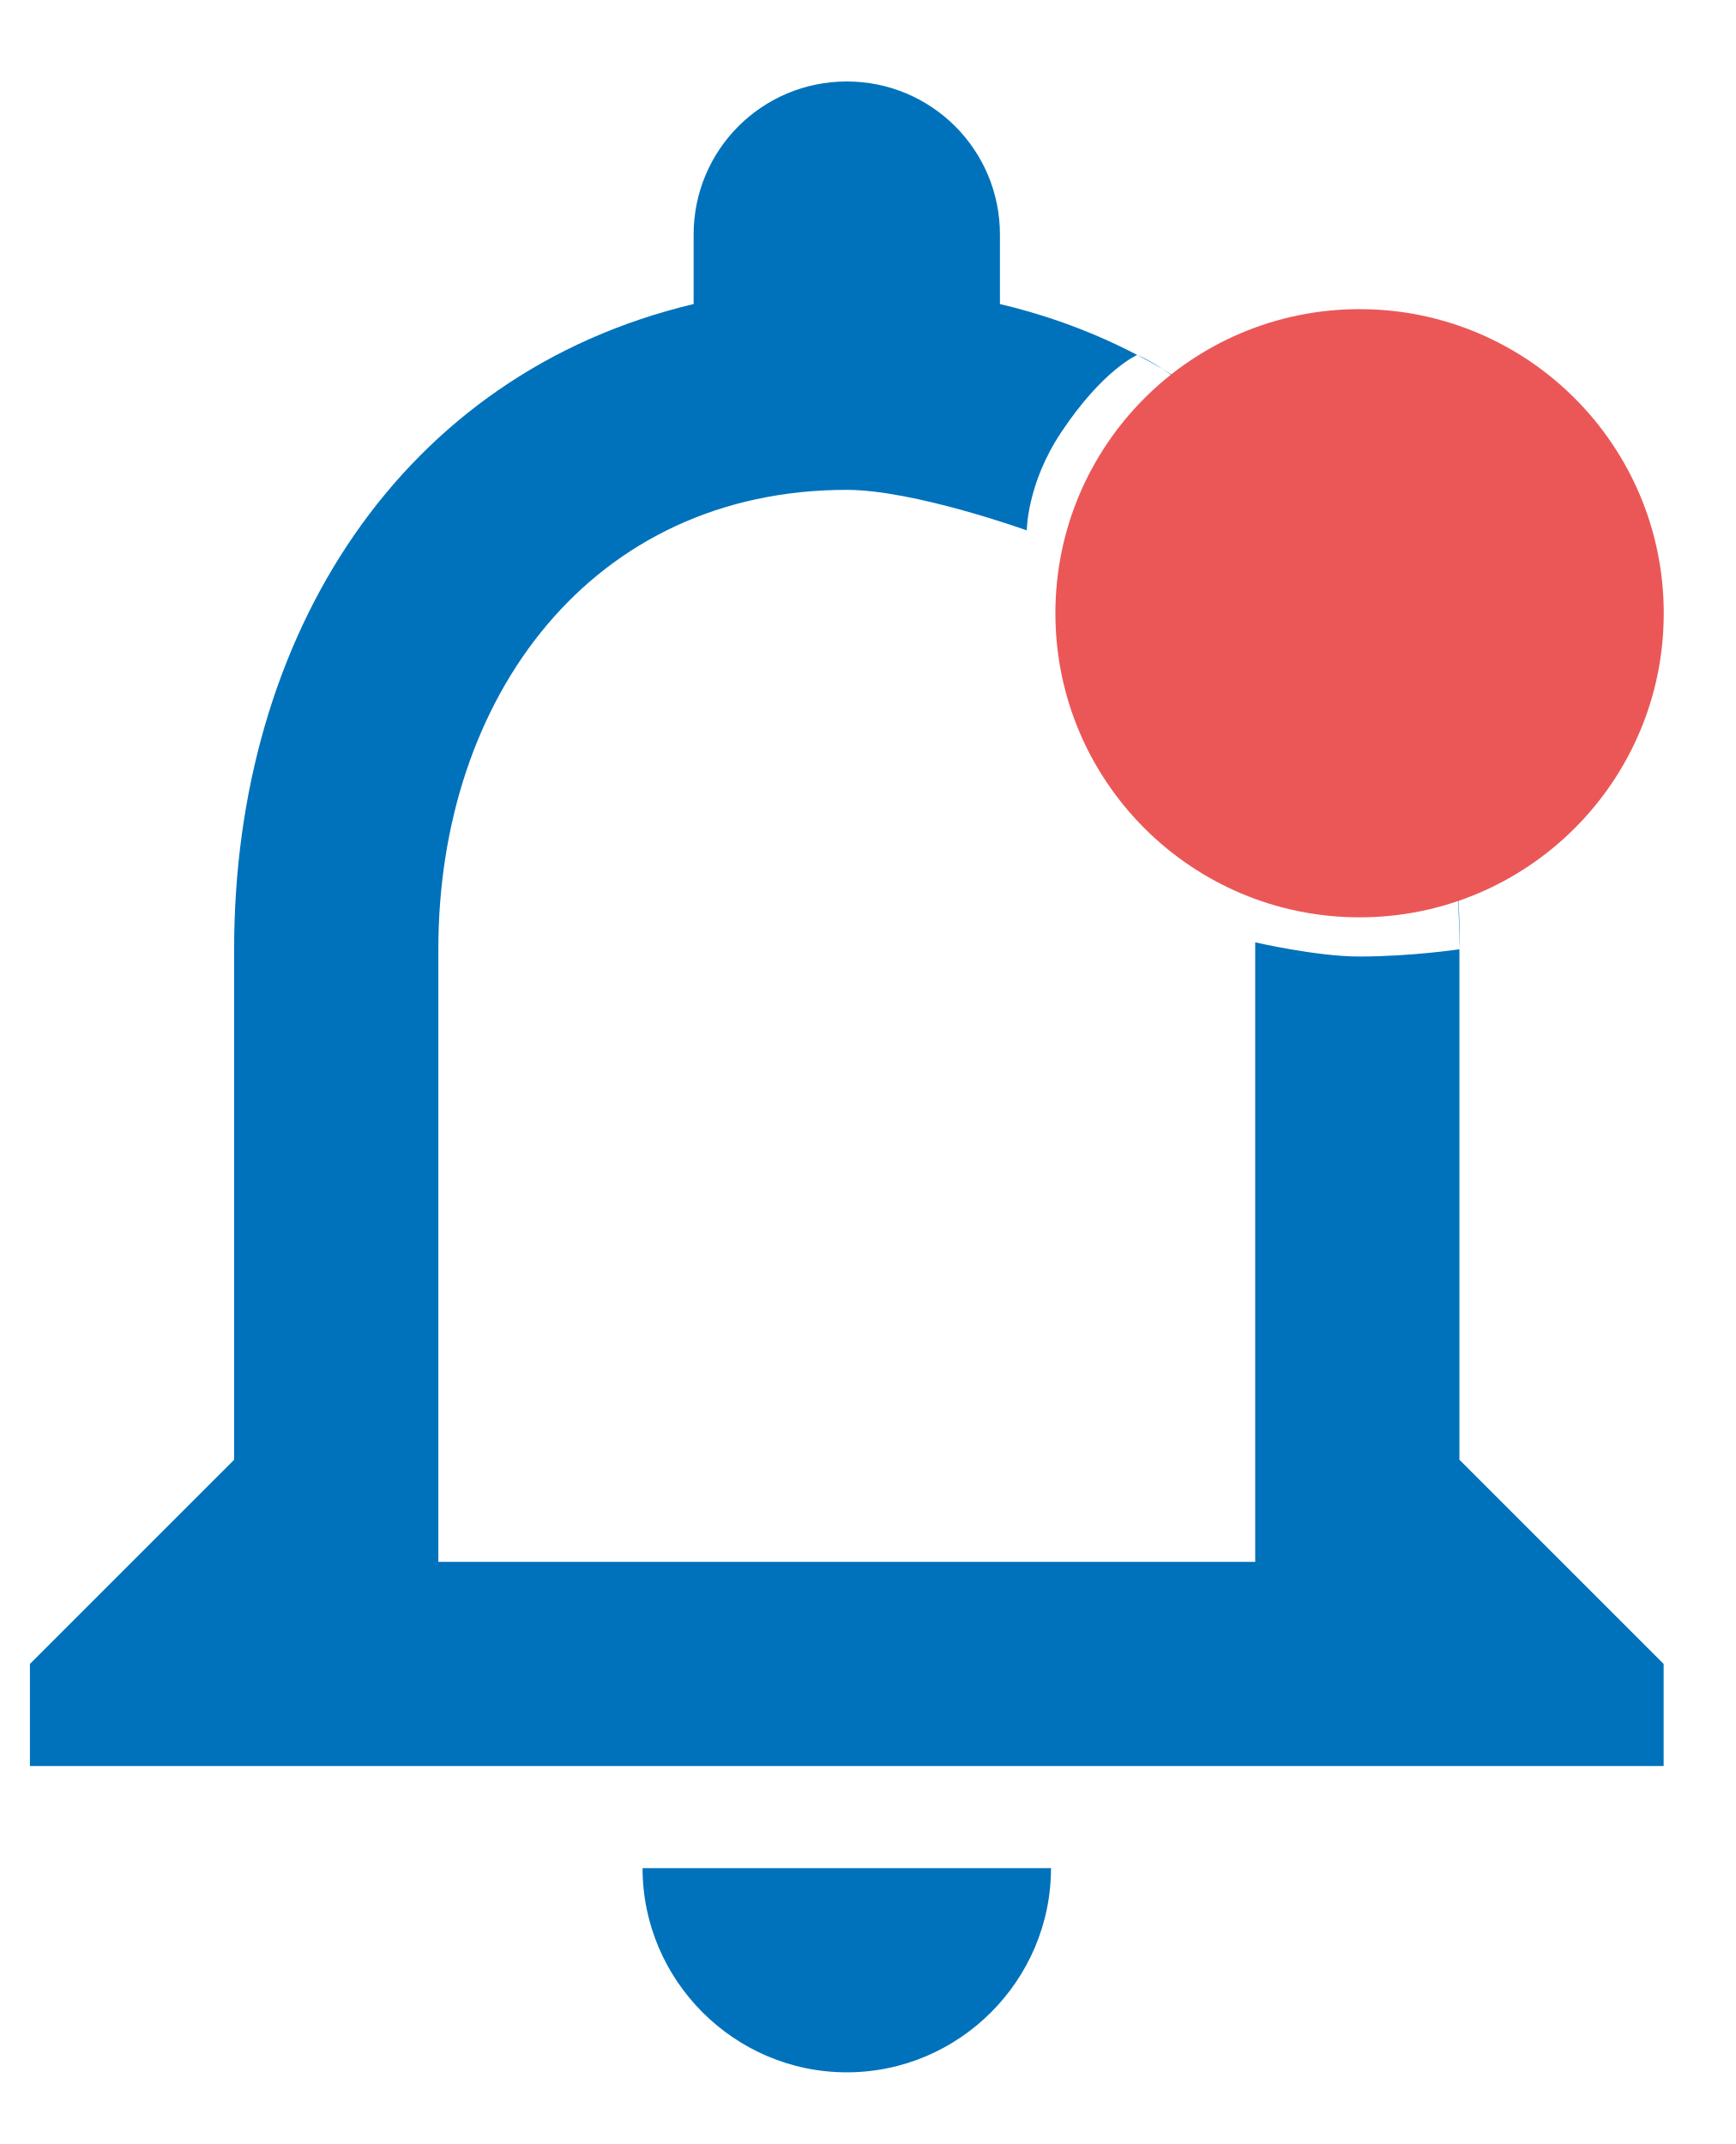
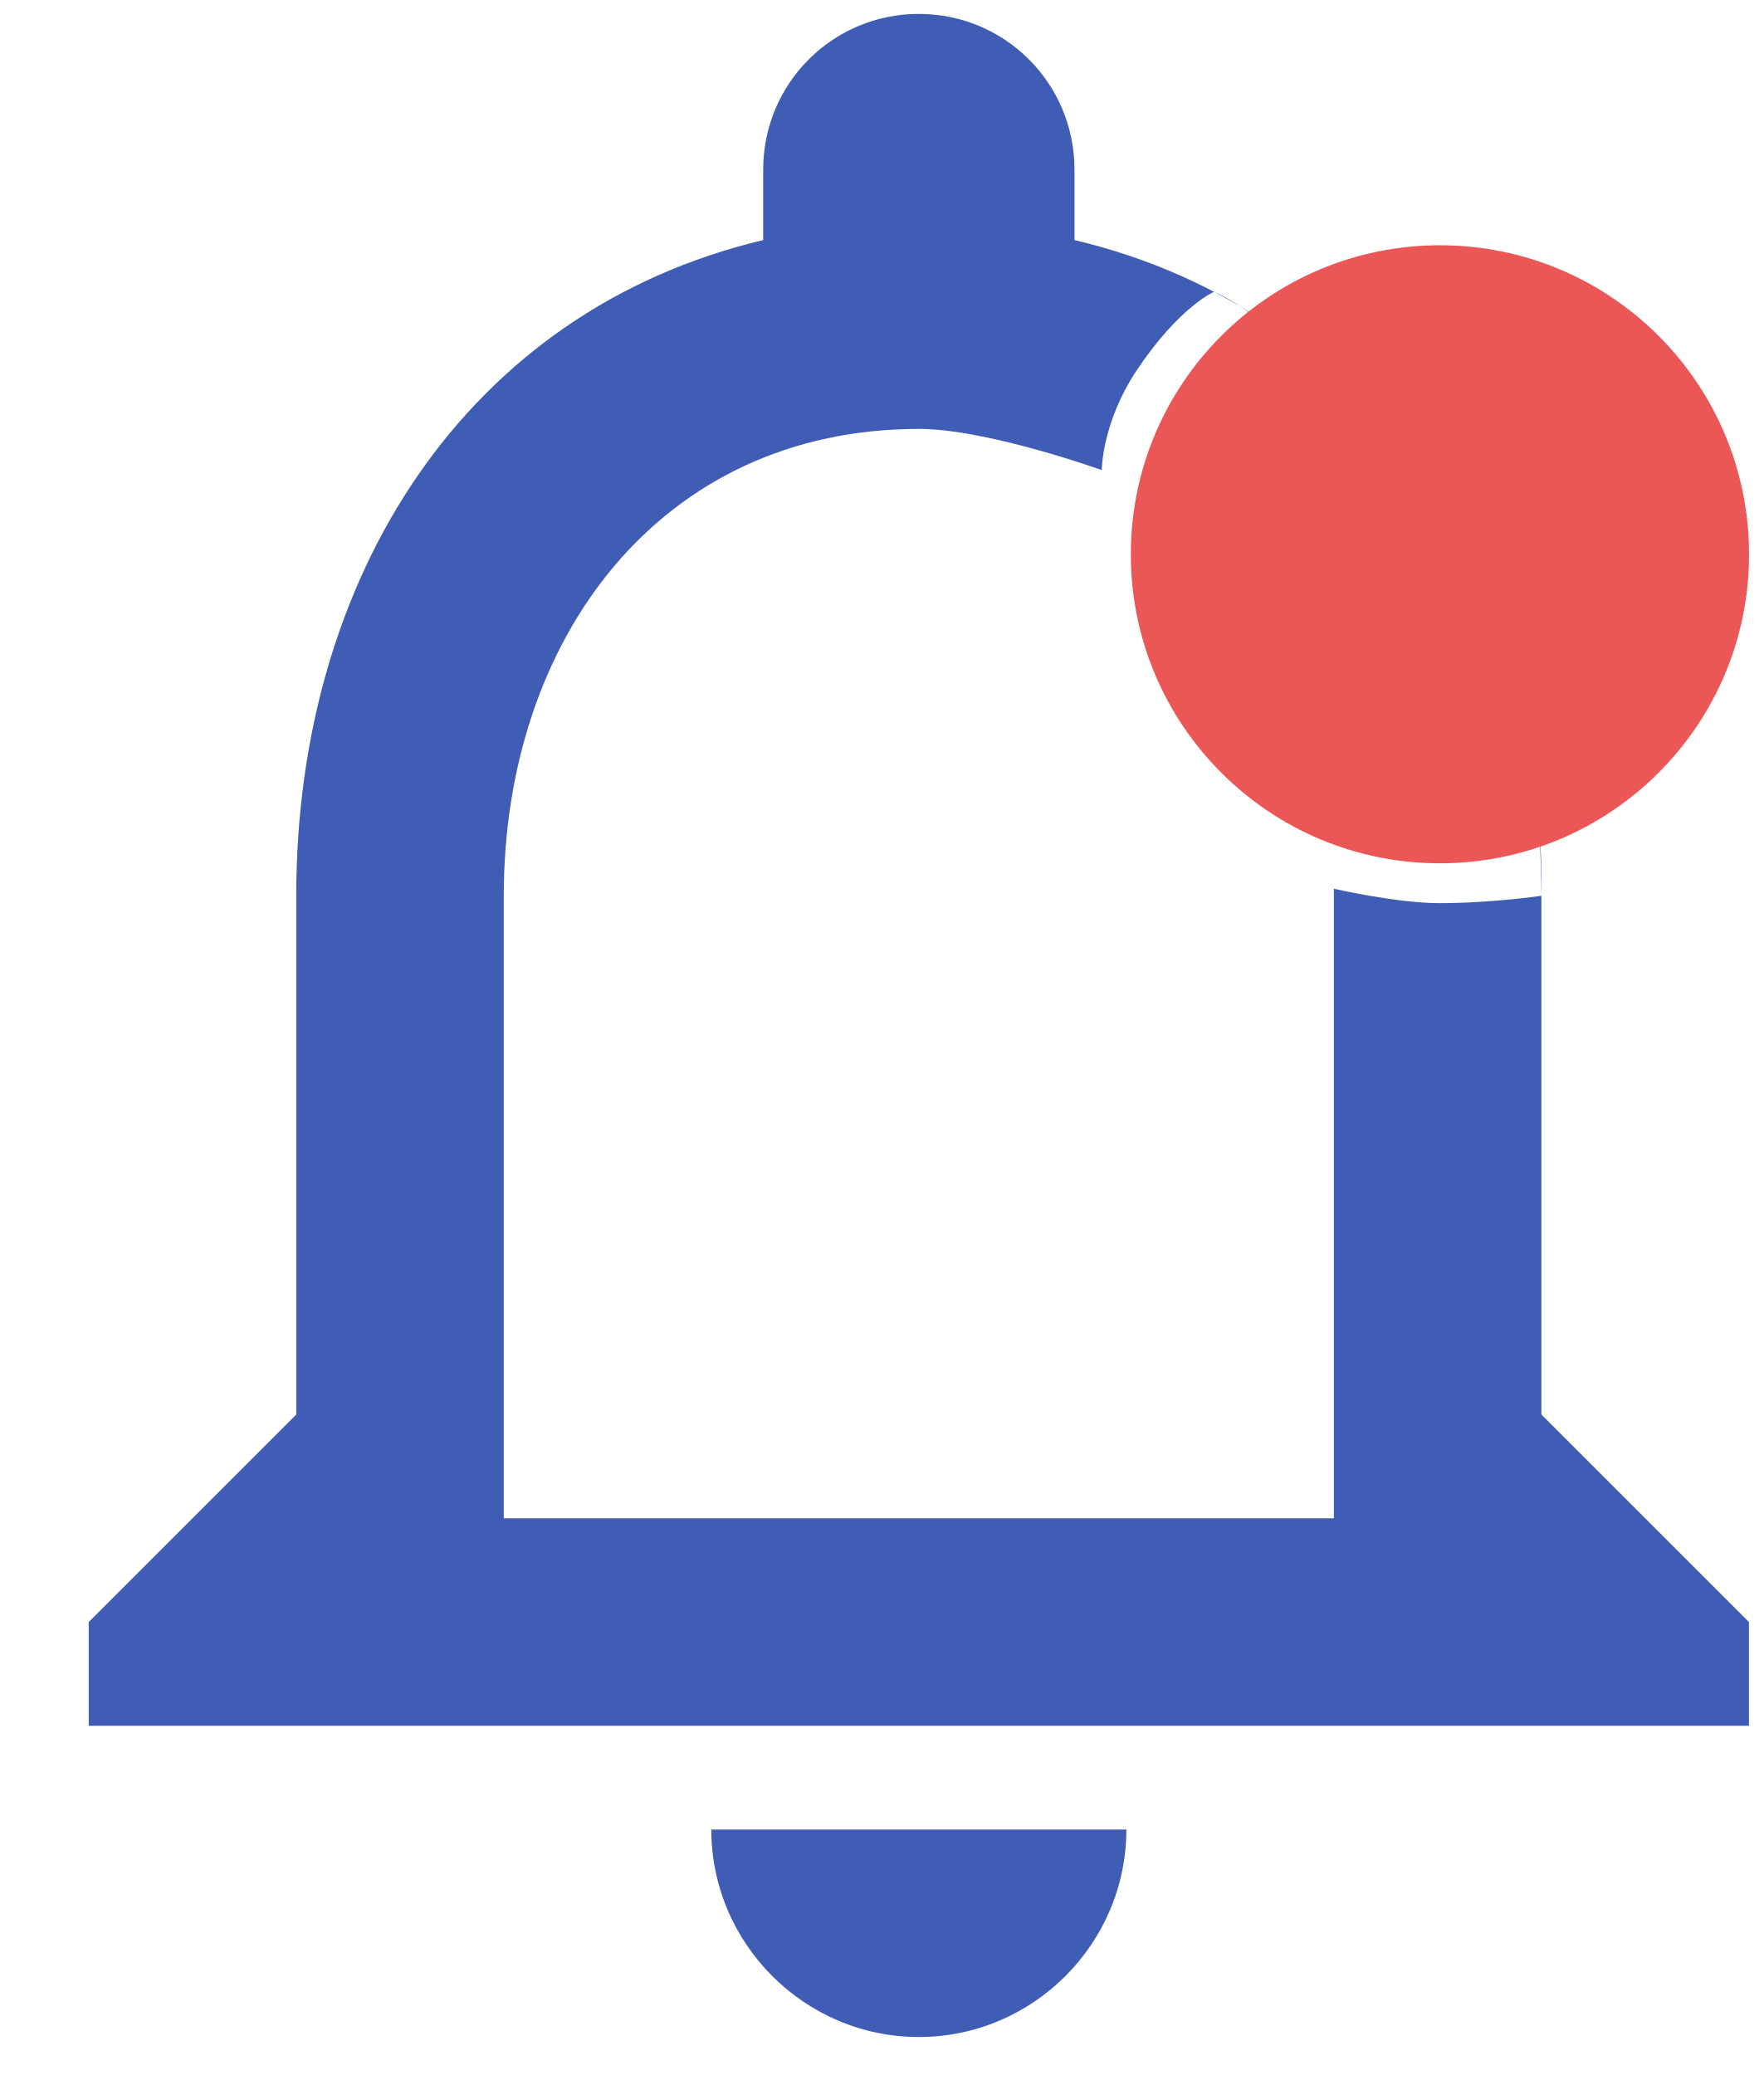
- <svg xmlns="http://www.w3.org/2000/svg" width="17" height="21" viewBox="0 0 17 21" fill="none">
-   <path d="M8.293 20.298C9.393 20.298 10.293 19.398 10.293 18.298H6.293C6.293 19.398 7.193 20.298 8.293 20.298ZM14.293 14.298V9.298C14.293 6.228 12.663 3.658 9.793 2.978V2.298C9.793 1.468 9.123 0.798 8.293 0.798C7.463 0.798 6.793 1.468 6.793 2.298V2.978C3.933 3.658 2.293 6.218 2.293 9.298V14.298L0.293 16.298V17.298H16.293V16.298L14.293 14.298ZM12.293 15.298H4.293V9.298C4.293 6.818 5.803 4.798 8.293 4.798C8.953 4.798 10.056 5.195 10.056 5.195C10.056 5.195 10.056 4.739 10.393 4.234C10.803 3.618 11.137 3.477 11.137 3.477C11.137 3.477 11.847 3.723 13.304 5.527C14.383 7.296 14.293 9.298 14.293 9.298C14.293 9.298 13.815 9.369 13.311 9.369C12.897 9.369 12.293 9.23 12.293 9.23V15.298Z" fill="#0072BC" />
-   <path d="M16.294 6.007C16.294 7.652 14.96 8.985 13.315 8.985C11.67 8.985 10.336 7.652 10.336 6.007C10.336 4.361 11.67 3.028 13.315 3.028C14.96 3.028 16.294 4.361 16.294 6.007Z" fill="#EB5757" />
+ <svg xmlns="http://www.w3.org/2000/svg" width="17" height="20" viewBox="0 0 17 20" fill="none">
+   <path d="M8.855 19.634C9.955 19.634 10.855 18.734 10.855 17.634H6.855C6.855 18.734 7.755 19.634 8.855 19.634ZM14.855 13.634V8.634C14.855 5.564 13.226 2.994 10.355 2.314V1.634C10.355 0.804 9.685 0.134 8.855 0.134C8.025 0.134 7.355 0.804 7.355 1.634V2.314C4.495 2.994 2.855 5.554 2.855 8.634V13.634L0.855 15.634V16.634H16.855V15.634L14.855 13.634ZM12.855 14.634H4.855V8.634C4.855 6.154 6.365 4.134 8.855 4.134C9.515 4.134 10.618 4.531 10.618 4.531C10.618 4.531 10.618 4.075 10.955 3.569C11.366 2.954 11.699 2.813 11.699 2.813C11.699 2.813 12.41 3.059 13.867 4.863C14.946 6.632 14.855 8.634 14.855 8.634C14.855 8.634 14.378 8.705 13.873 8.705C13.459 8.705 12.855 8.566 12.855 8.566V14.634Z" fill="#405DB5" />
+   <path d="M16.856 5.343C16.856 6.988 15.522 8.321 13.877 8.321C12.232 8.321 10.898 6.988 10.898 5.343C10.898 3.697 12.232 2.364 13.877 2.364C15.522 2.364 16.856 3.697 16.856 5.343Z" fill="#EB5757" />
</svg>
